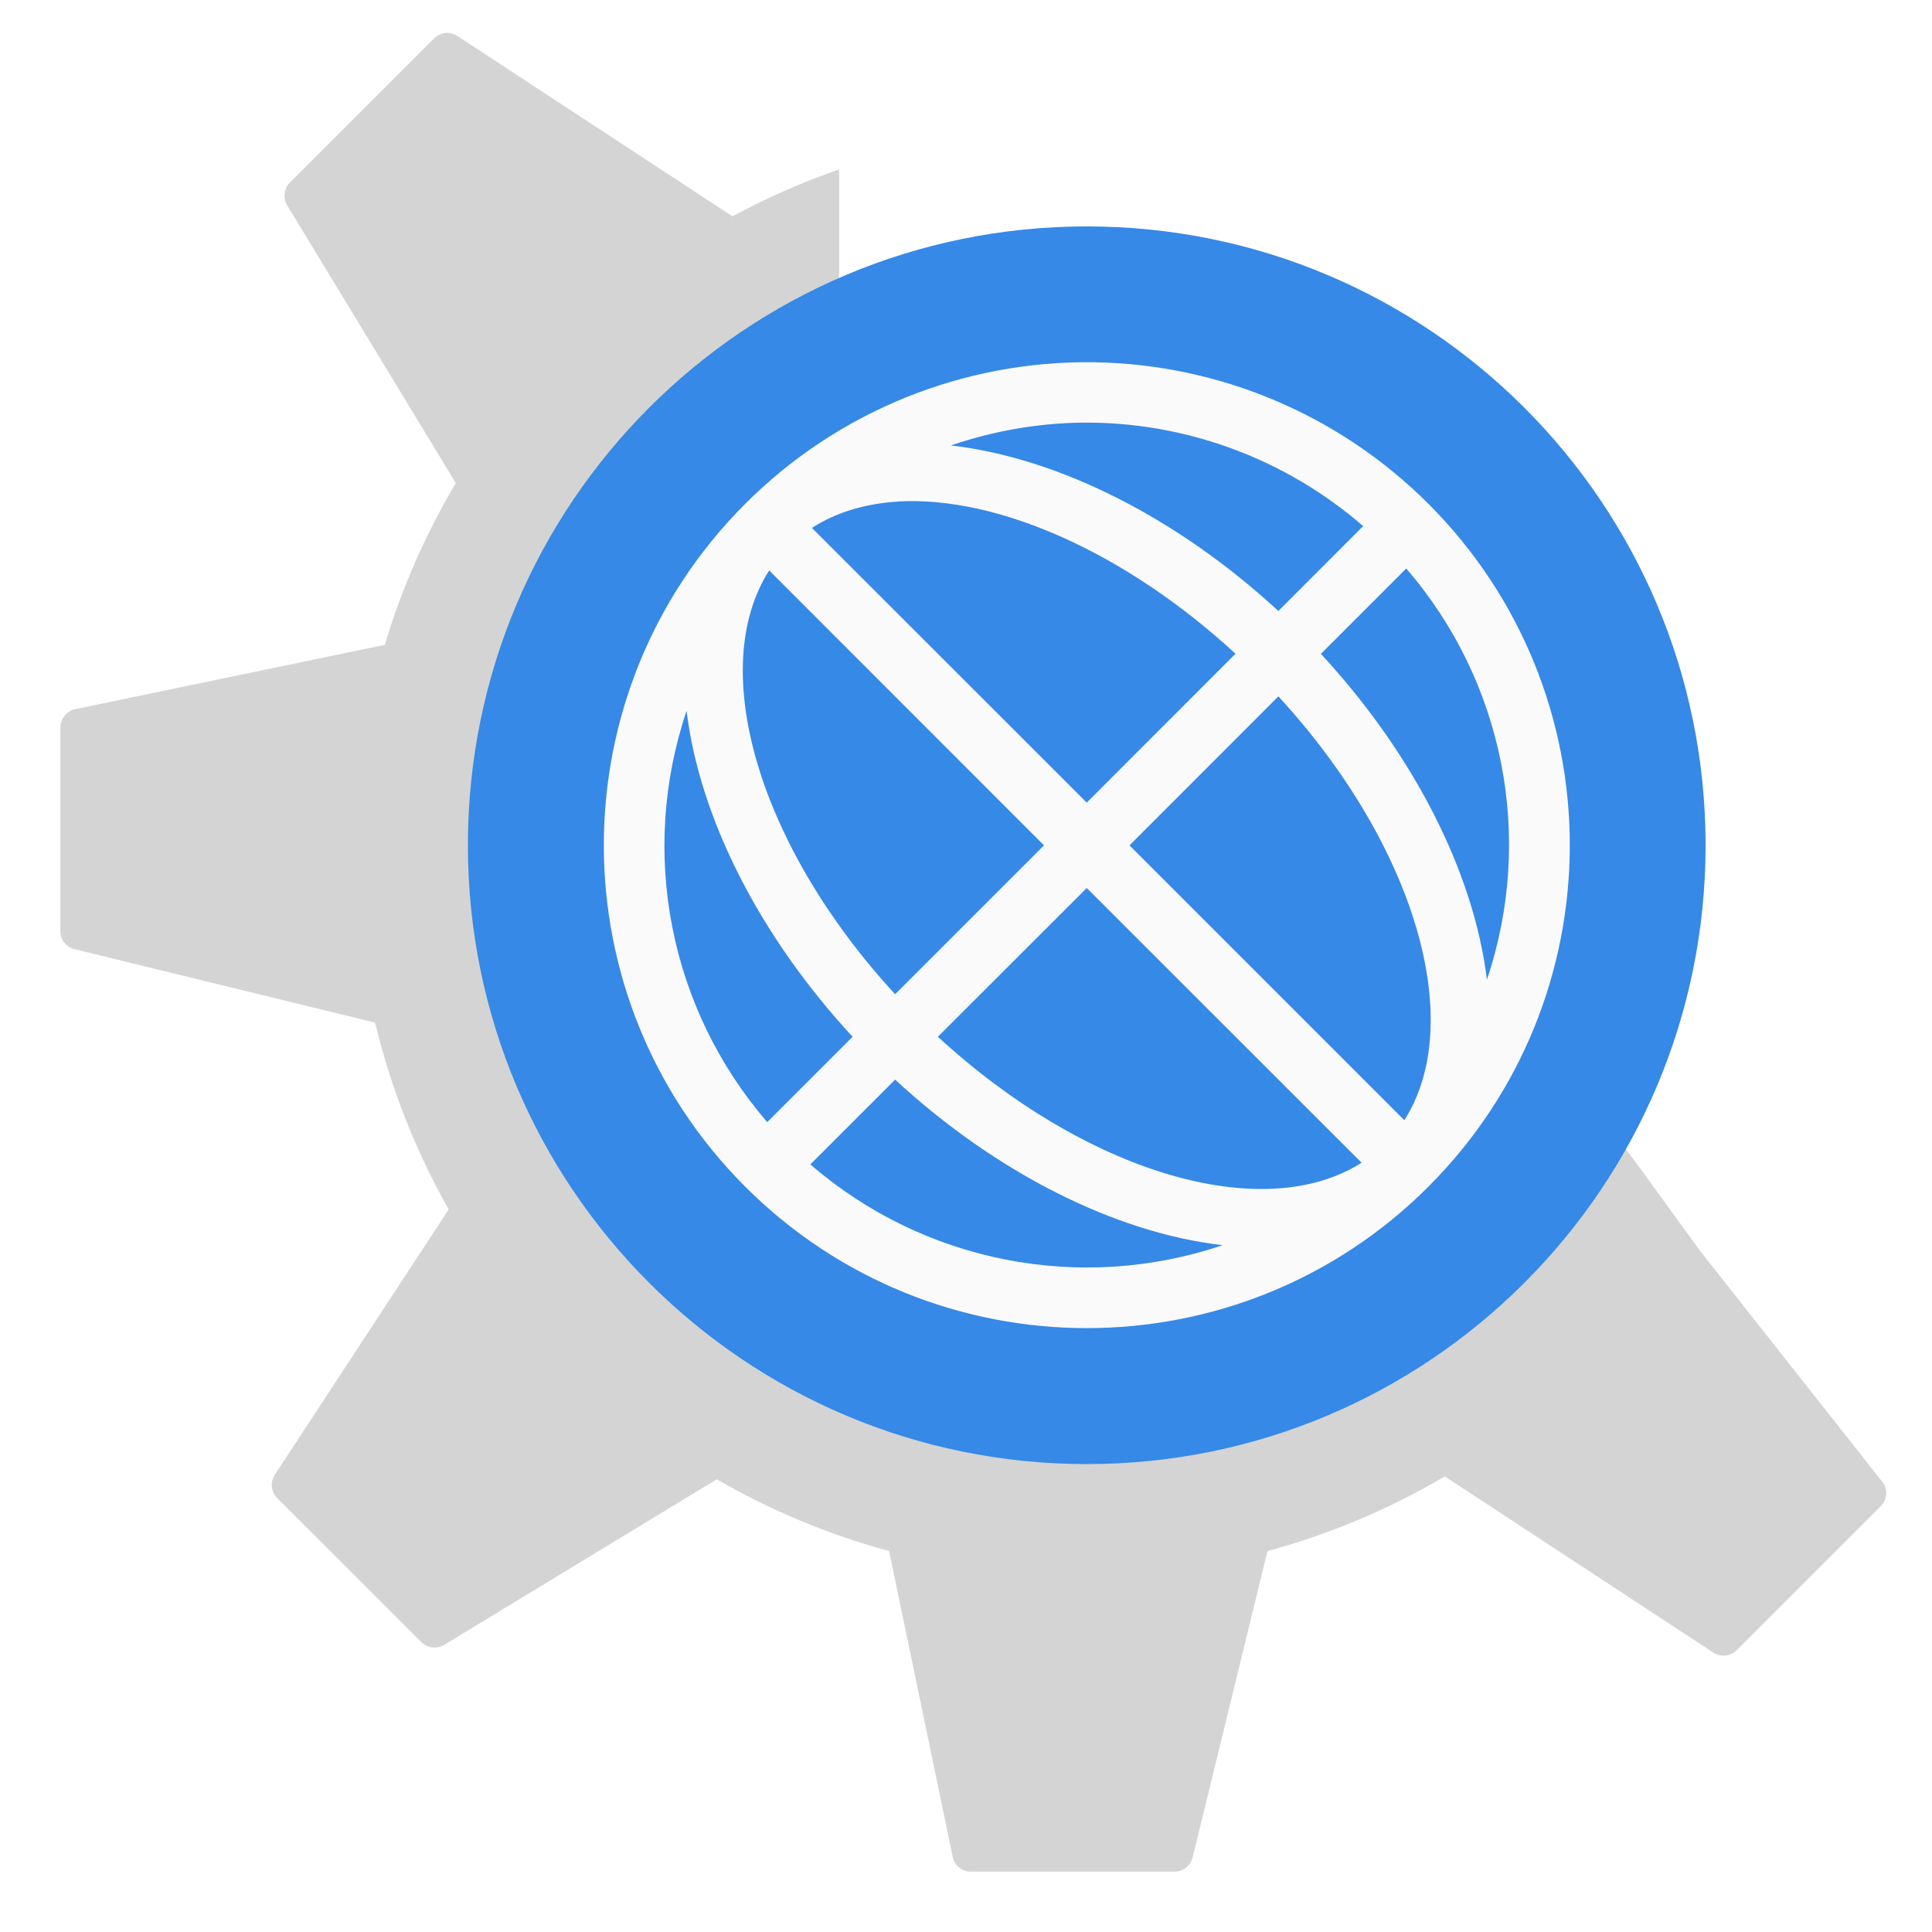
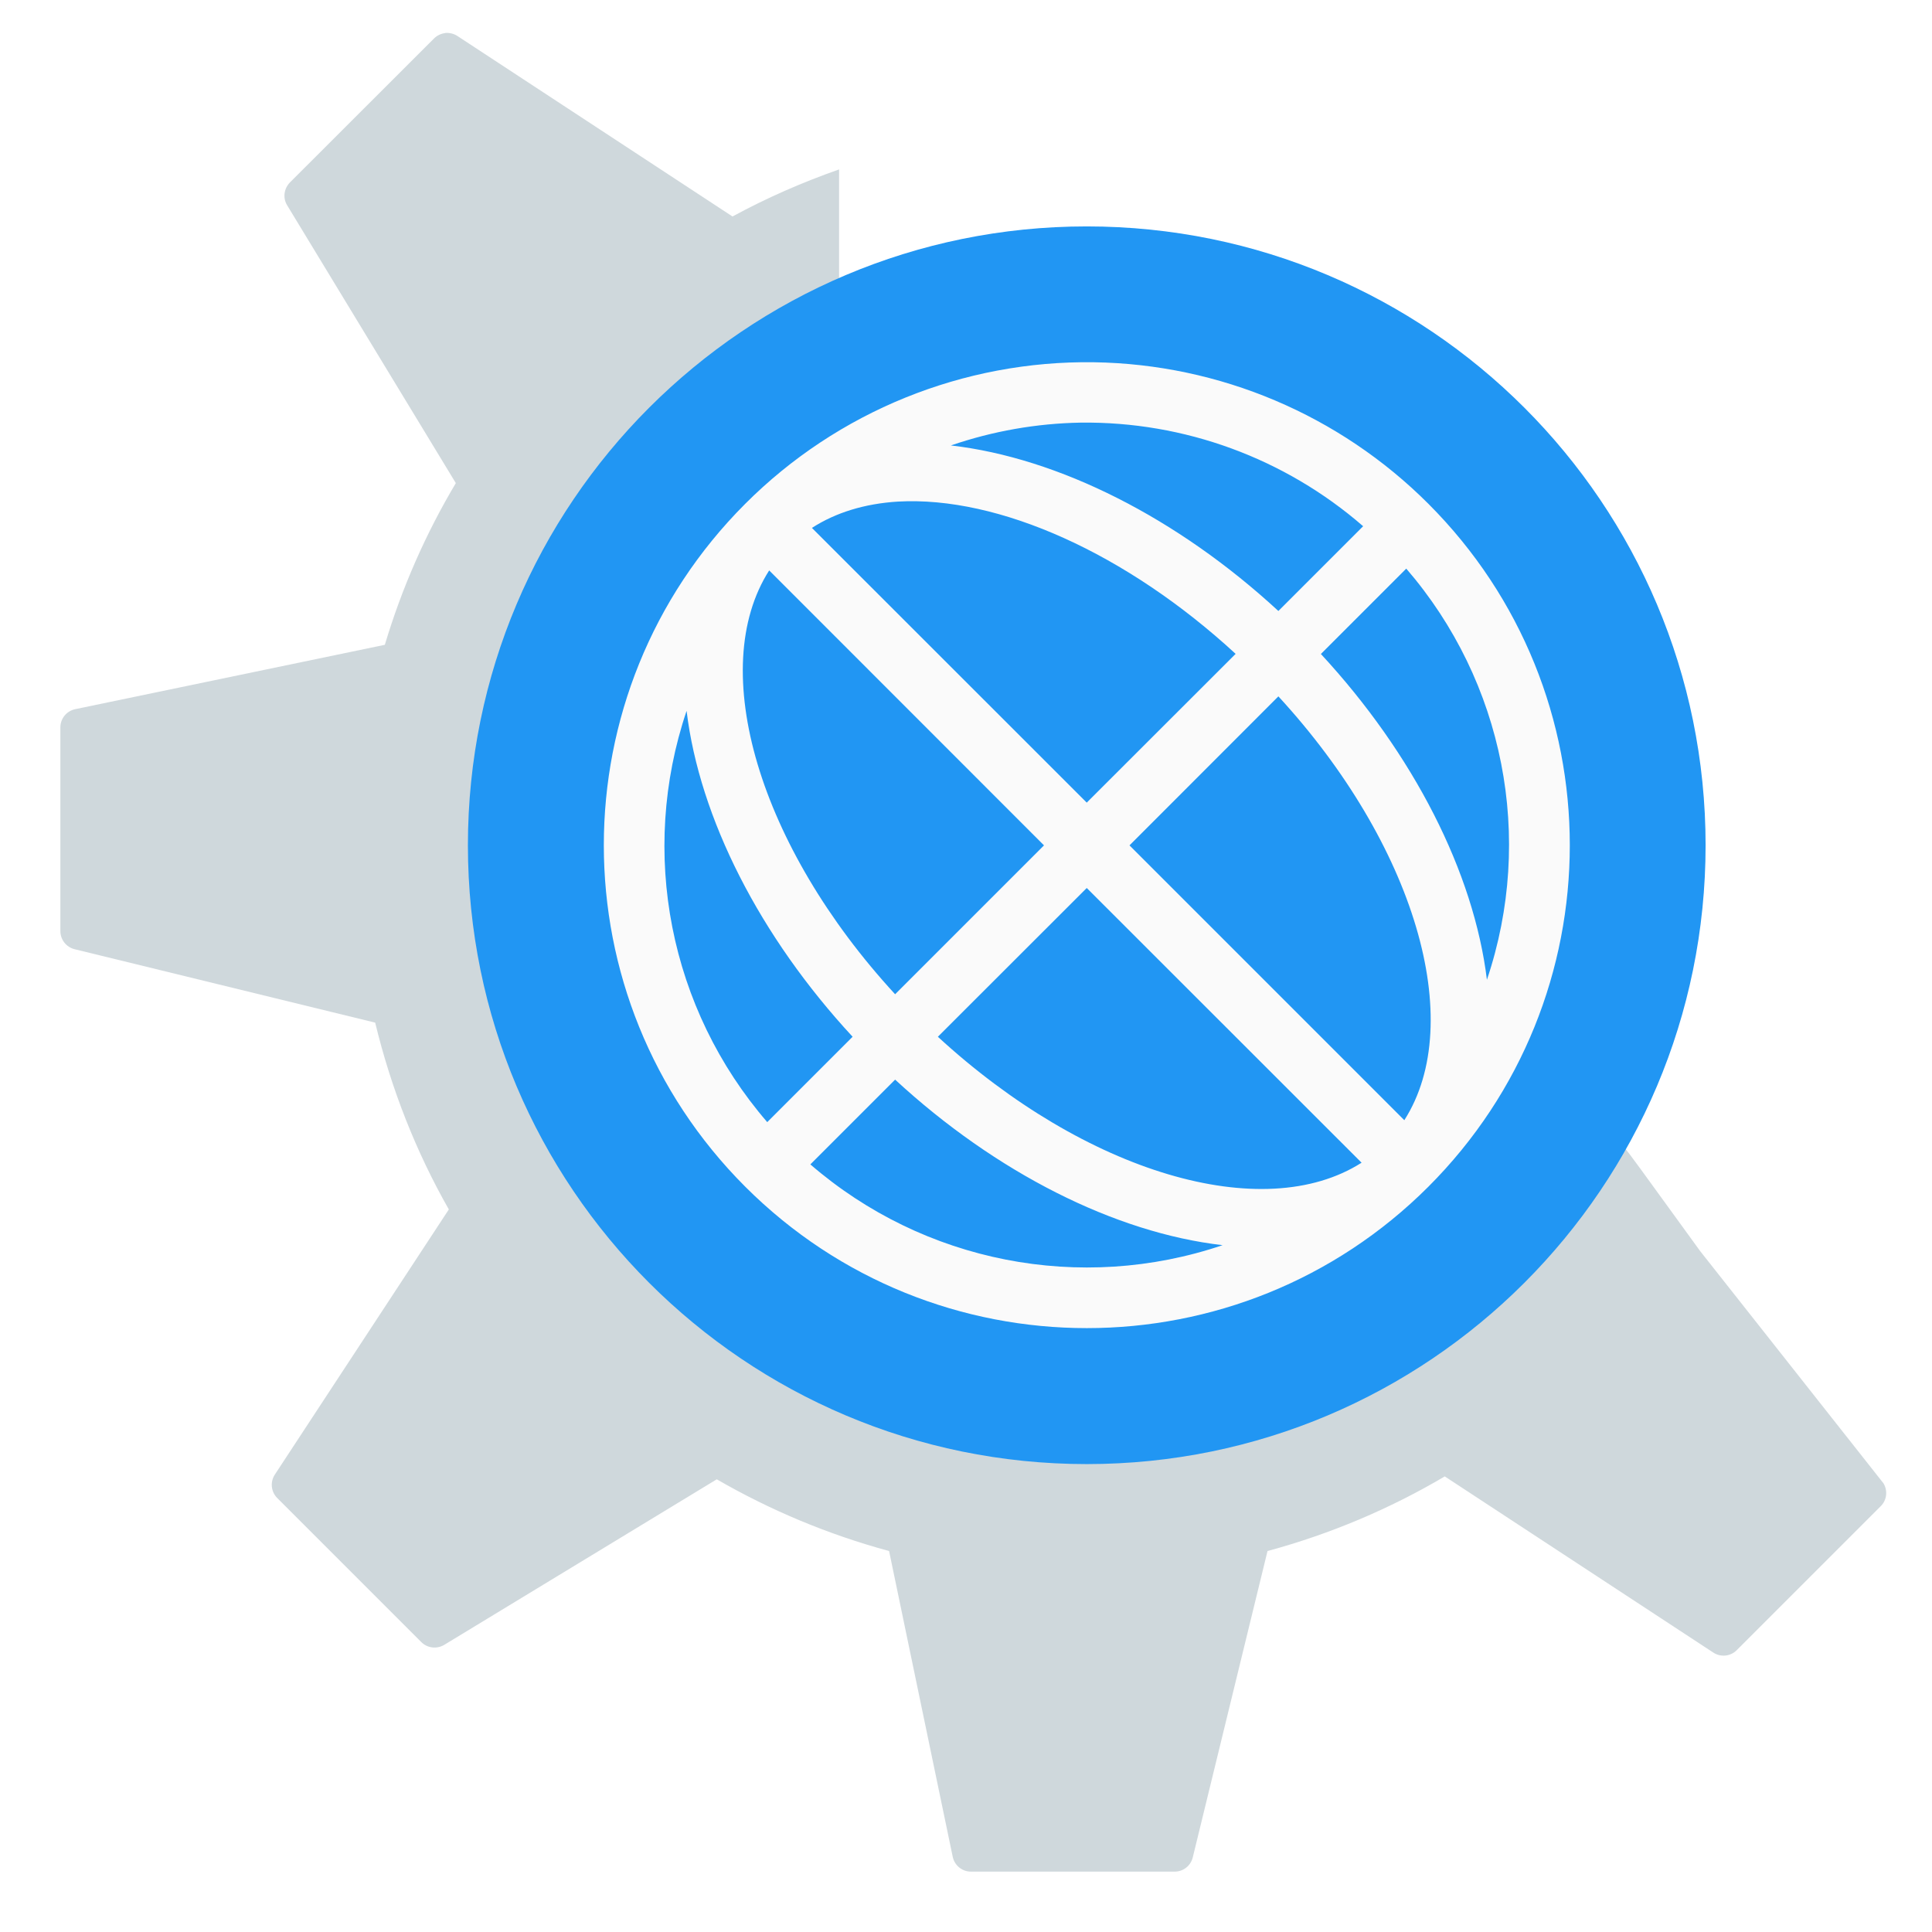
<svg xmlns="http://www.w3.org/2000/svg" version="1.1" id="svg2" width="16" height="16" viewBox="0 0 16 16">
  <defs id="defs6" />
-   <path style="fill:#d4d4d4;fill-opacity:1;stroke-width:0.187" d="m 3.687,0.274 c -0.034,0.004 -0.067,0.019 -0.093,0.045 L 2.401,1.511 C 2.351,1.562 2.341,1.64 2.378,1.7 L 3.775,4.001 C 3.527,4.417 3.329,4.866 3.187,5.34 L 0.623,5.873 C 0.551,5.888 0.5,5.951 0.5,6.024 v 1.687 c 0,0.071 0.049,0.133 0.118,0.15 L 3.106,8.469 C 3.239,9.018 3.445,9.538 3.716,10.016 l -1.44,2.197 c -0.04,0.061 -0.032,0.142 0.02,0.194 L 3.489,13.599 c 0.05,0.05 0.128,0.06 0.19,0.023 l 2.257,-1.371 c 0.443,0.256 0.922,0.457 1.427,0.594 l 0.527,2.532 C 7.904,15.449 7.967,15.5 8.04,15.5 h 1.687 c 0.071,0 0.133,-0.048 0.15,-0.118 l 0.62,-2.537 c 0.521,-0.141 1.014,-0.35 1.468,-0.618 l 2.224,1.459 c 0.061,0.04 0.142,0.032 0.194,-0.02 l 1.193,-1.193 c 0.05,-0.05 0.059,-0.128 0.022,-0.189 L 14.081,10.361 C 13.399,9.426 13.483,9.522 13.235,9.256 12.435,10.821 10.808,11.893 8.929,11.893 c -2.669,0 -4.833,-2.164 -4.833,-4.834 0,-1.964 1.171,-3.653 2.853,-4.409 V 1.403 c -0.306,0.107 -0.602,0.236 -0.883,0.389 -2.06e-4,-1.908e-4 -4.25e-4,-7e-4 -0.001,-0.001 L 3.788,0.298 C 3.757,0.278 3.721,0.27 3.687,0.273 Z" id="path5692_2_-3" />
-   <ellipse style="opacity:1;fill:#3689e6;fill-opacity:1;stroke-width:0.25" id="path5219-3" cx="9" cy="7" rx="5.125" ry="5.125" />
-   <path style="opacity:1;fill:#fafafa;stroke-width:0.5" class="ColorScheme-Text" d="m 9.059,3 a 4.001,4 0 0 0 -2.887,1.172 4.001,4 0 0 0 0,5.656 4.001,4 0 0 0 5.657,0 4.001,4 0 0 0 0,-5.656 A 4.001,4 0 0 0 9.059,3 Z M 8.949,3.5 a 3.501,3.5 0 0 1 2.34,0.857 L 10.587,5.06 A 4,2.5 44.992 0 0 7.875,3.689 3.501,3.5 0 0 1 8.949,3.5 Z m -1.514,0.653 a 3.5,2 44.993 0 1 2.797,1.261 L 9,6.647 6.724,4.372 A 3.5,2 44.993 0 1 7.435,4.154 Z m 4.211,0.555 a 3.501,3.5 0 0 1 0.668,3.405 4,2.5 44.992 0 0 -1.375,-2.698 z M 6.37,4.724 8.646,7.001 7.413,8.234 a 3.5,2 44.993 0 1 -1.043,-3.51 z m 4.217,1.043 a 3.5,2 44.993 0 1 1.043,3.51 L 9.354,7.001 Z M 5.686,5.887 A 4,2.5 44.992 0 0 7.061,8.586 L 6.354,9.293 A 3.501,3.5 0 0 1 5.686,5.887 Z m 3.314,1.467 2.276,2.275 A 3.5,2 44.993 0 1 7.767,8.586 Z M 7.413,8.941 A 4,2.5 44.992 0 0 10.125,10.312 3.501,3.5 0 0 1 6.711,9.643 Z" id="path5" />
+   <path style="fill:#cfd8dc;fill-opacity:1;stroke-width:0.187" d="m 3.687,0.274 c -0.034,0.004 -0.067,0.019 -0.093,0.045 L 2.401,1.511 C 2.351,1.562 2.341,1.64 2.378,1.7 L 3.775,4.001 C 3.527,4.417 3.329,4.866 3.187,5.34 L 0.623,5.873 C 0.551,5.888 0.5,5.951 0.5,6.024 V 7.711 c 0,0.071 0.049,0.133 0.118,0.15 l 2.489,0.608 c 0.133,0.549 0.338,1.069 0.61,1.547 L 2.276,12.212 c -0.04,0.061 -0.032,0.142 0.02,0.194 L 3.489,13.599 c 0.05,0.05 0.128,0.06 0.19,0.023 l 2.257,-1.371 c 0.443,0.256 0.922,0.457 1.427,0.594 l 0.527,2.532 c 0.015,0.072 0.078,0.123 0.151,0.123 h 1.687 c 0.071,0 0.133,-0.048 0.15,-0.118 L 10.497,12.845 c 0.521,-0.141 1.014,-0.35 1.468,-0.618 l 2.224,1.459 c 0.061,0.04 0.142,0.032 0.194,-0.02 l 1.193,-1.193 c 0.05,-0.05 0.059,-0.128 0.022,-0.189 l -1.518,-1.923 C 13.399,9.426 13.483,9.522 13.235,9.256 12.435,10.821 10.808,11.893 8.929,11.893 c -2.669,0 -4.833,-2.164 -4.833,-4.834 0,-1.964 1.171,-3.653 2.853,-4.409 V 1.403 C 6.642,1.511 6.347,1.64 6.066,1.793 c -2e-4,-1.874e-4 -4.33e-4,-6.667e-4 -0.001,-0.001 L 3.788,0.298 C 3.757,0.278 3.721,0.27 3.687,0.273 Z" id="path5692_2_-3" />
+   <ellipse style="opacity:1;fill:#2196f3;fill-opacity:1;stroke-width:0.25" id="path5219-3" cx="9" cy="7" rx="5.125" ry="5.125" />
+   <path style="opacity:1;fill:#fafafa;stroke-width:0.5" class="ColorScheme-Text" d="m 9.059,3 a 4.001,4 0 0 0 -2.887,1.172 4.001,4 0 0 0 0,5.656 4.001,4 0 0 0 5.657,0 4.001,4 0 0 0 0,-5.656 A 4.001,4 0 0 0 9.059,3 Z M 8.949,3.5 A 3.501,3.5 0 0 1 11.289,4.358 L 10.587,5.06 A 4,2.5 44.992 0 0 7.875,3.689 3.501,3.5 0 0 1 8.949,3.5 Z M 7.435,4.154 A 3.5,2 44.993 0 1 10.233,5.415 L 9,6.647 6.724,4.372 A 3.5,2 44.993 0 1 7.435,4.154 Z m 4.211,0.555 a 3.501,3.5 0 0 1 0.668,3.405 4,2.5 44.992 0 0 -1.375,-2.698 z M 6.37,4.724 8.646,7.001 7.413,8.234 A 3.5,2 44.993 0 1 6.37,4.724 Z M 10.587,5.767 A 3.5,2 44.993 0 1 11.63,9.277 L 9.354,7.001 Z M 5.686,5.887 A 4,2.5 44.992 0 0 7.061,8.586 L 6.354,9.293 A 3.501,3.5 0 0 1 5.686,5.887 Z M 9,7.354 11.276,9.629 A 3.5,2 44.993 0 1 7.767,8.586 Z M 7.413,8.941 A 4,2.5 44.992 0 0 10.125,10.312 3.501,3.5 0 0 1 6.711,9.643 Z" id="path5" />
</svg>
